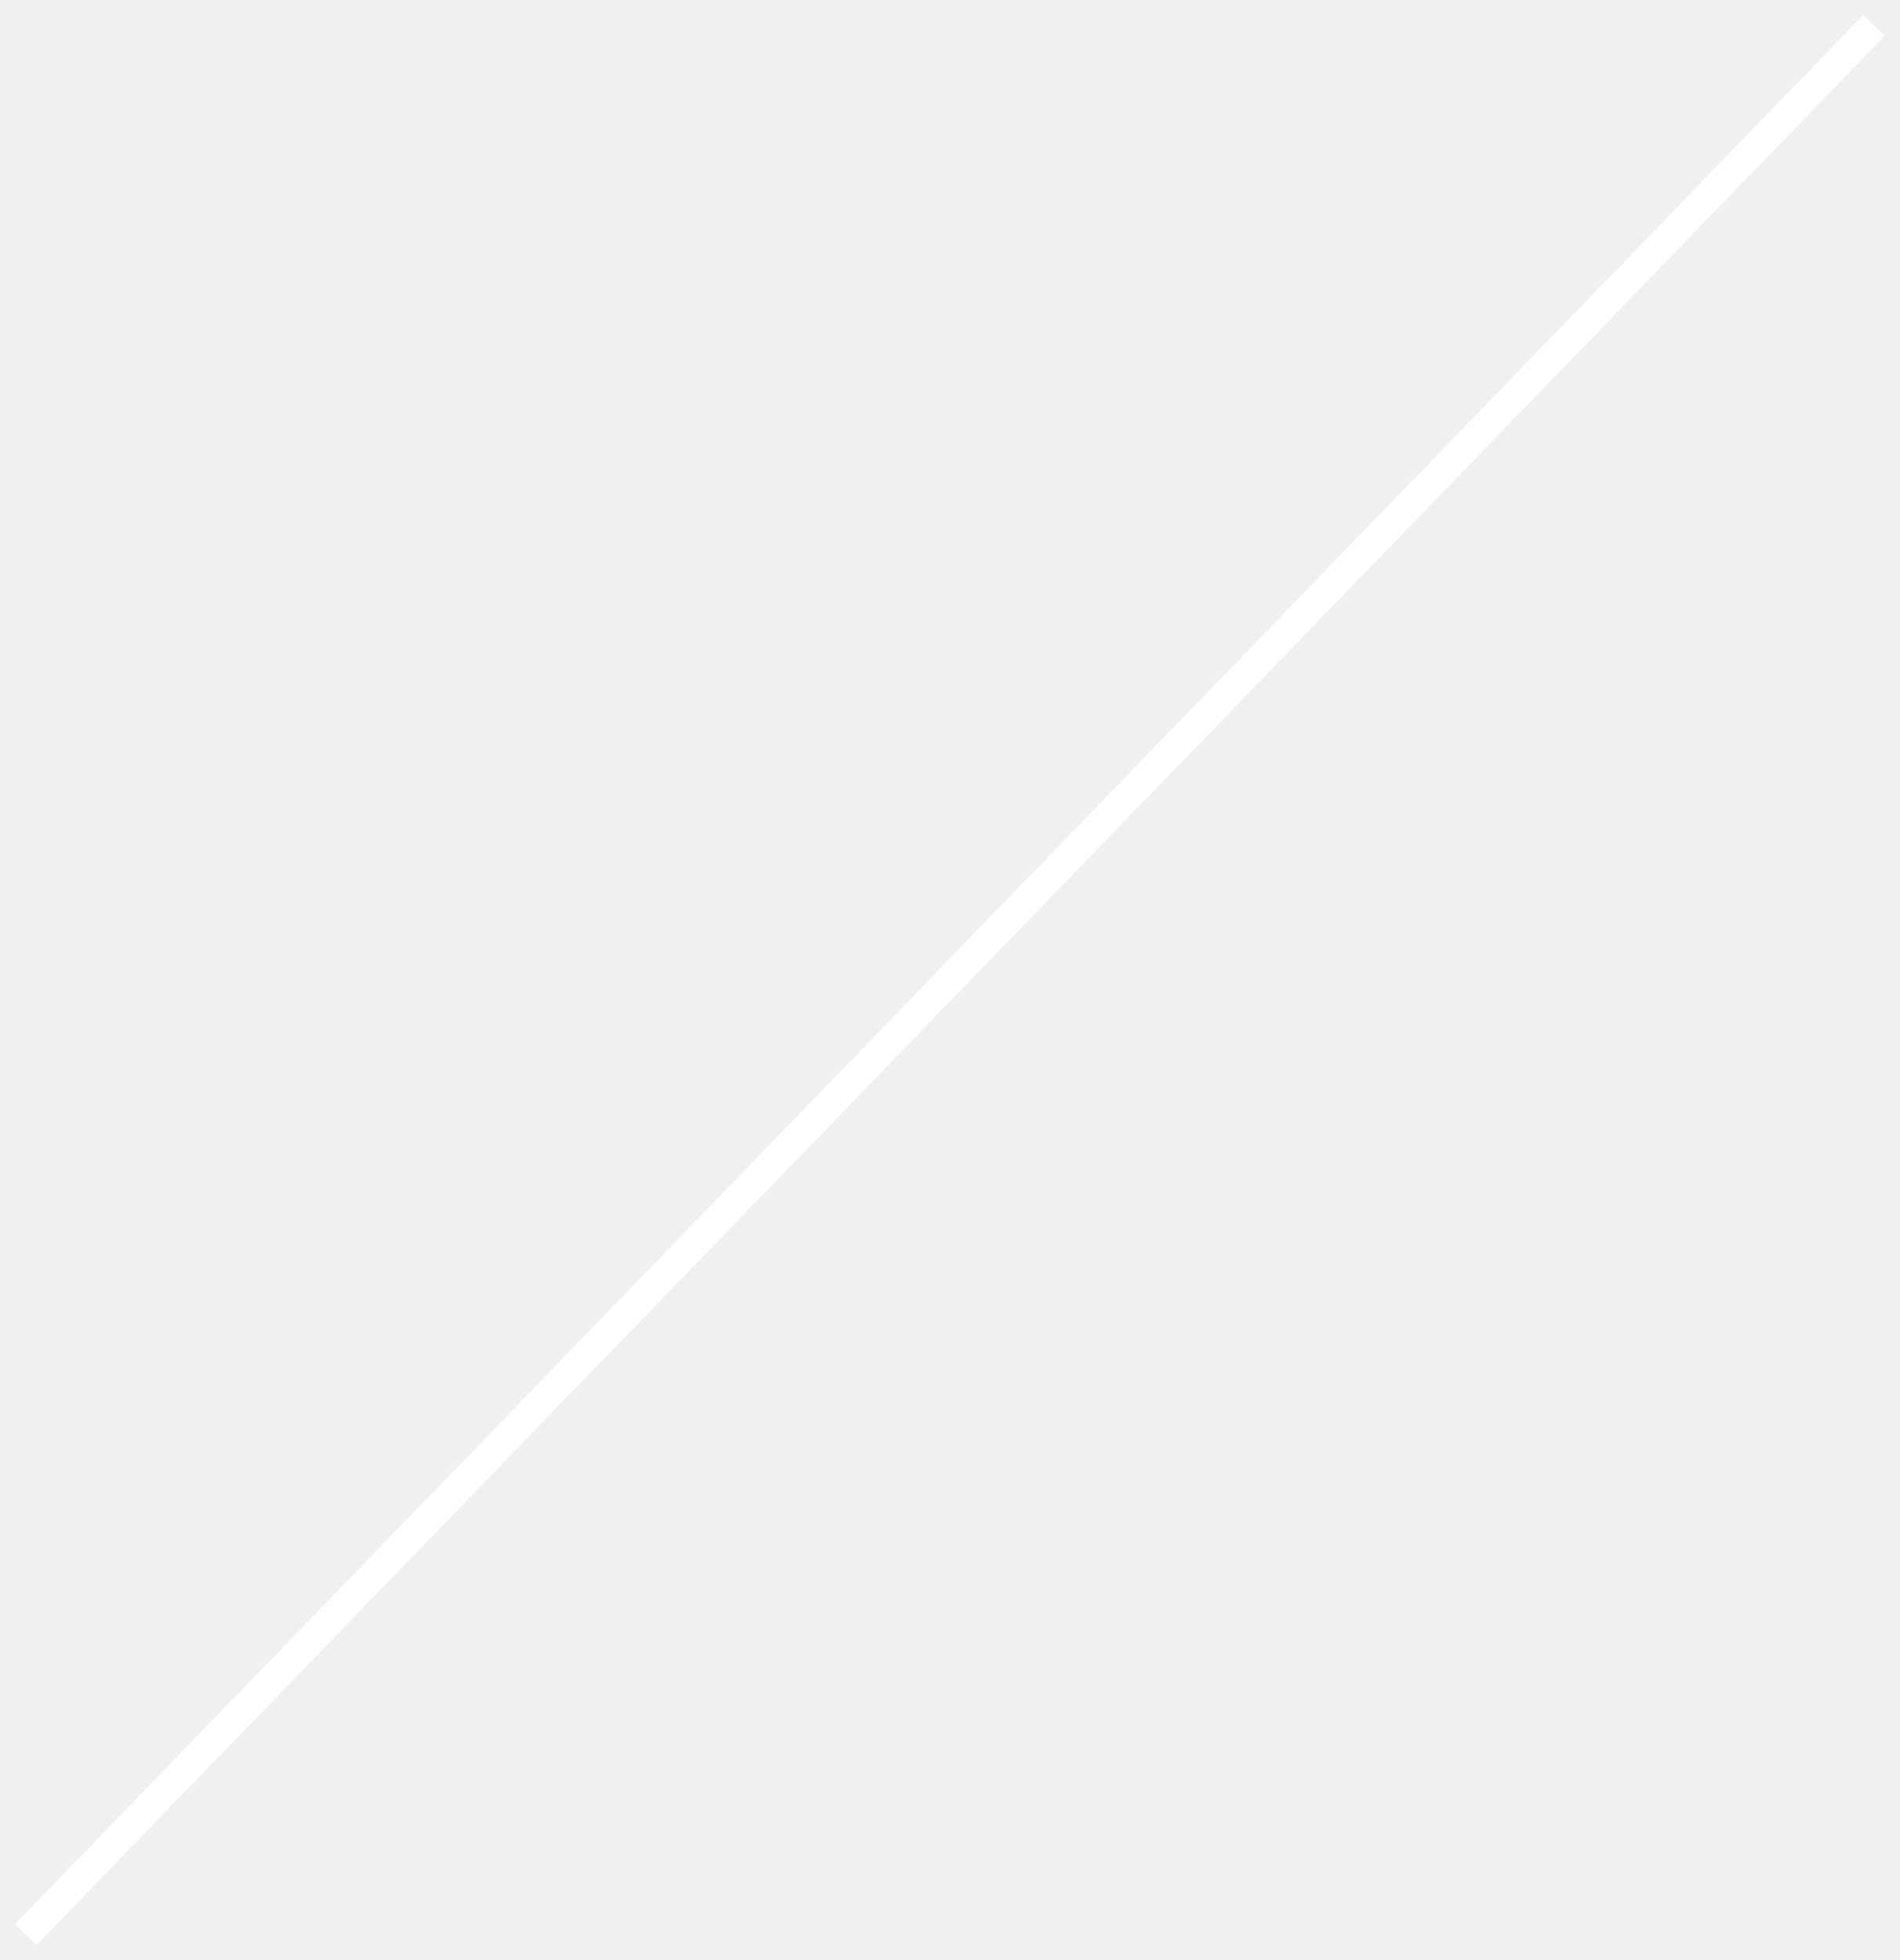
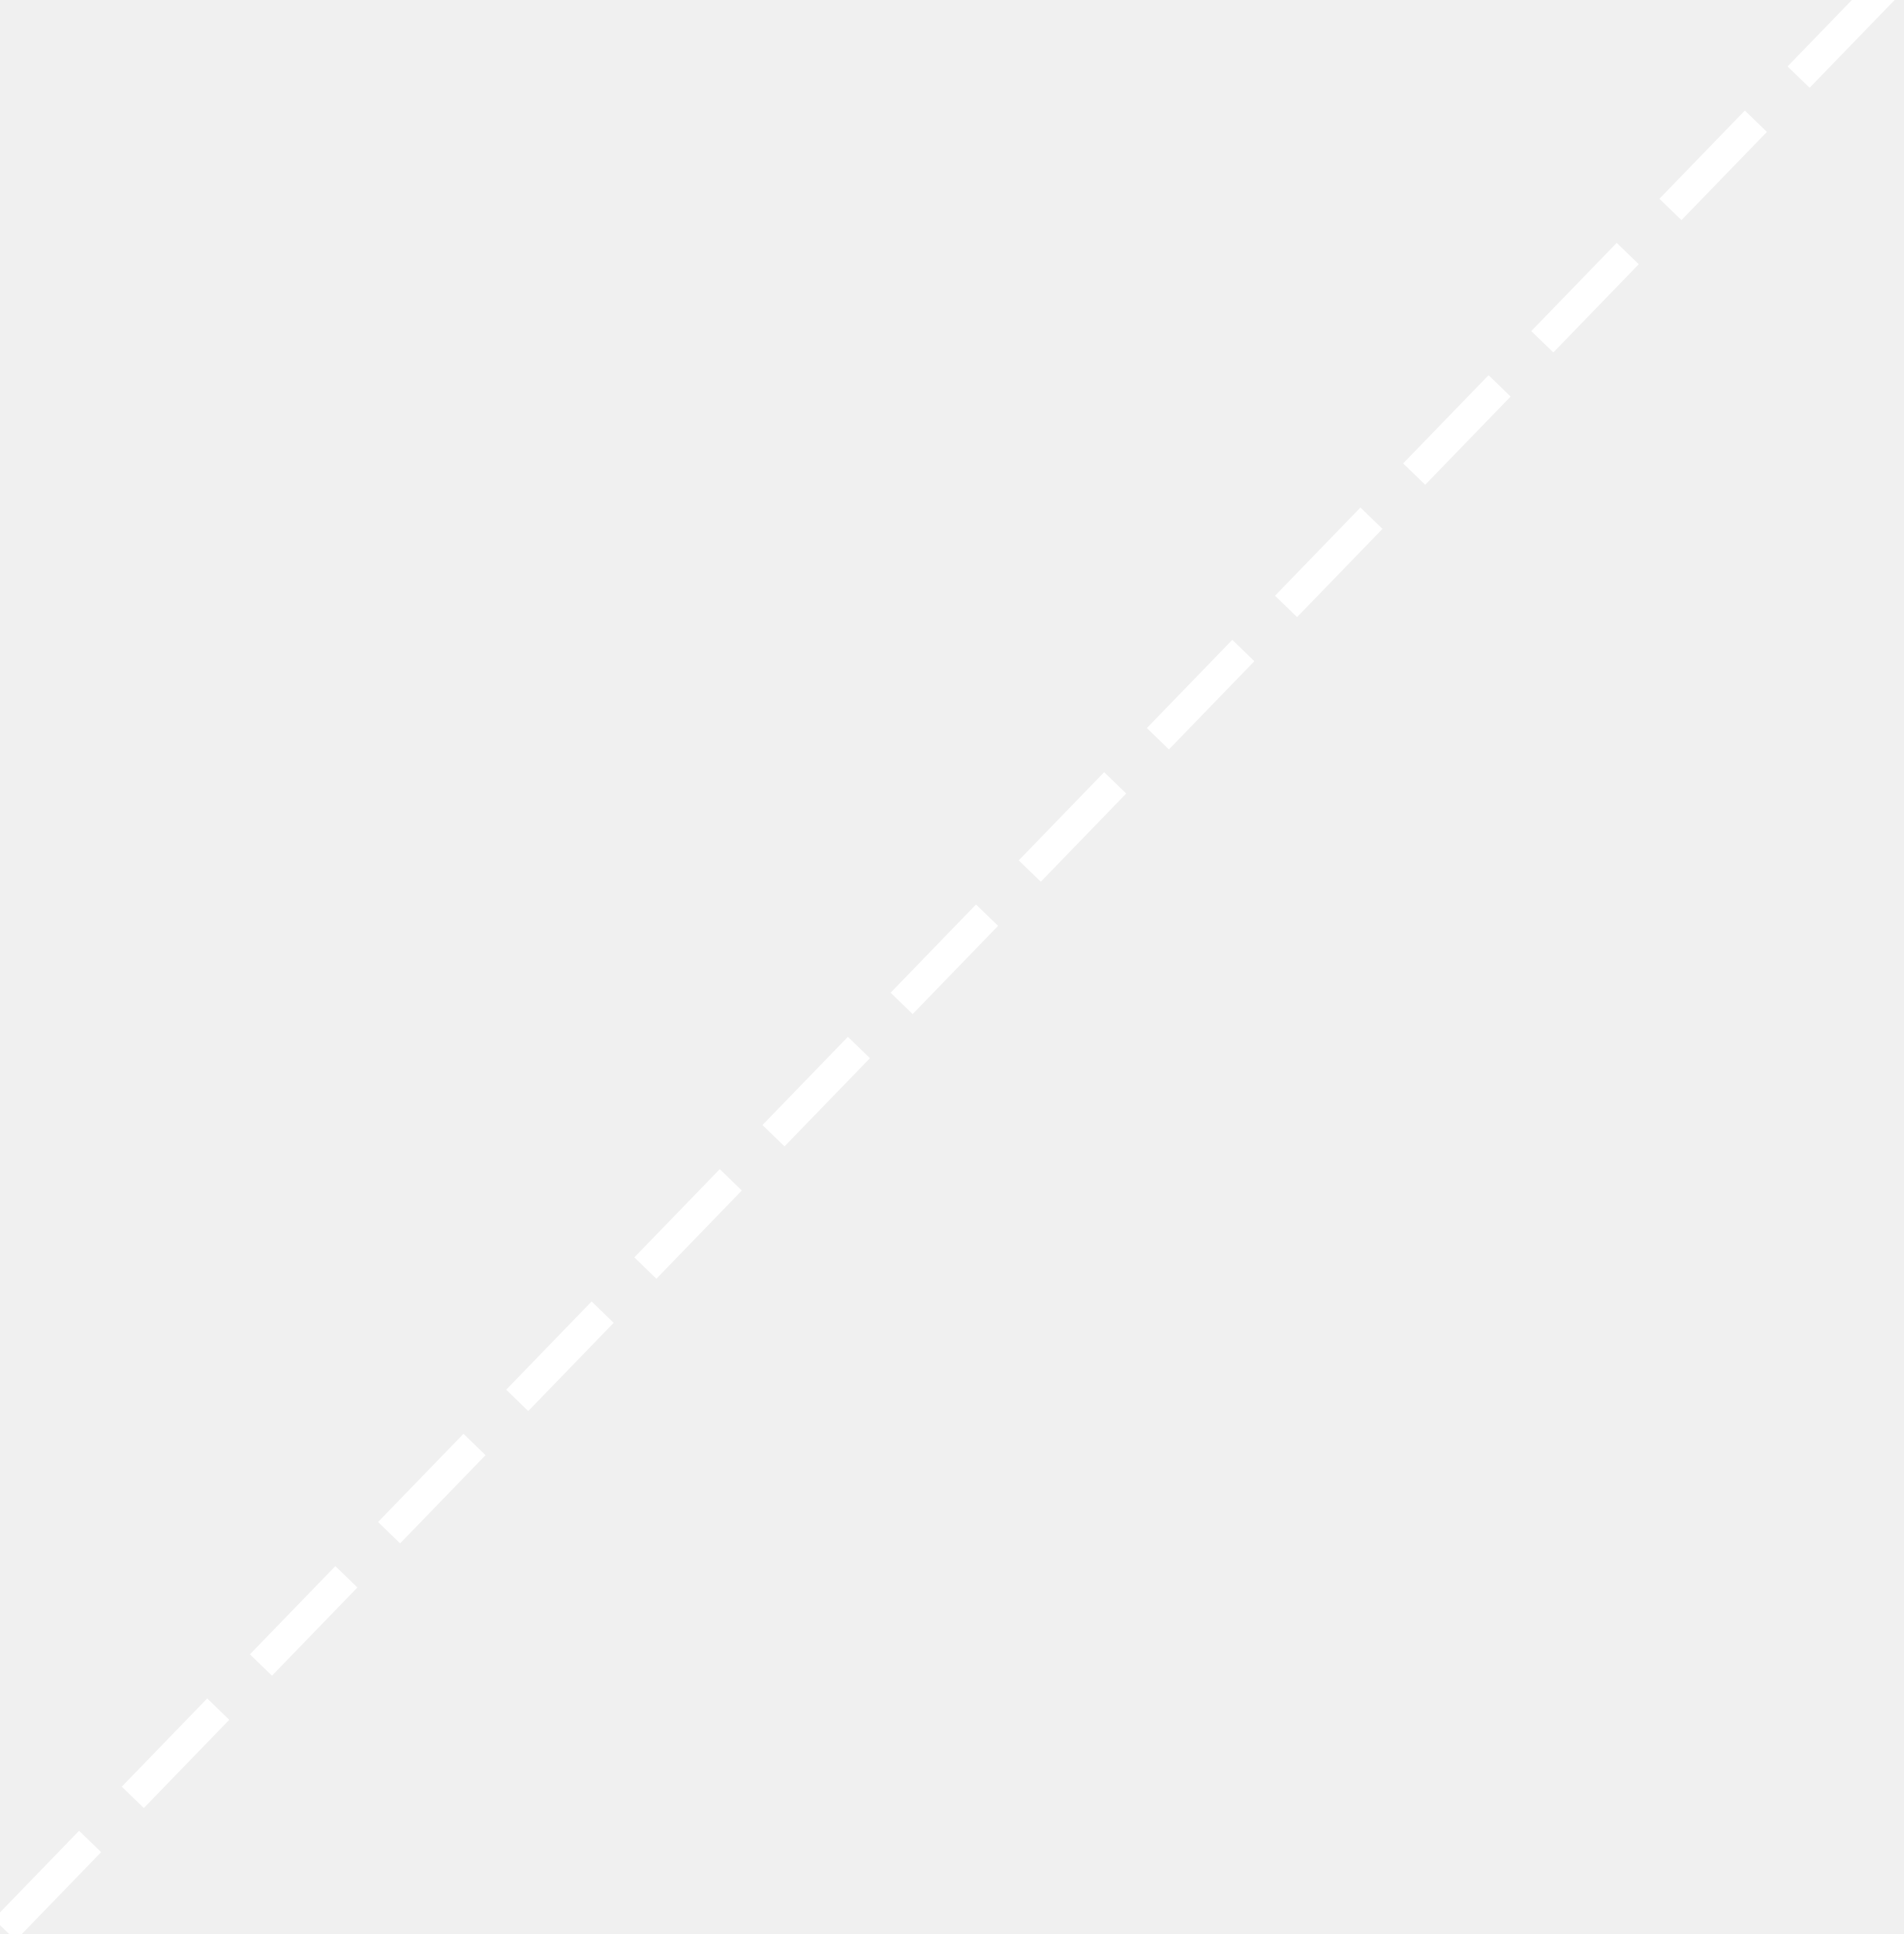
- <svg xmlns="http://www.w3.org/2000/svg" id="SvgjsSvg1016" version="1.1" width="63.414" height="65.414">
-   <defs id="SvgjsDefs1017" />
-   <path id="SvgjsPath1018" d="M527.5 784.5L588.5 721.5 " fill-opacity="0" fill="#ffffff" stroke-dasharray="0" stroke-linejoin="miter" stroke-linecap="square" stroke-opacity="1" stroke="#ffffff" stroke-miterlimit="50" stroke-width="1" transform="matrix(1,0,0,1,-526.293,-720.293)" />
+ <svg xmlns="http://www.w3.org/2000/svg" width="62px" height="63px" viewBox="0 0 62 63" version="1.1">
+   <defs />
+   <g id="Welcome" stroke="none" stroke-width="1" fill="none" fill-rule="evenodd" stroke-linecap="square" stroke-dasharray="3">
+     <g id="Desktop-1920-Copy-3" transform="translate(-1055, -1503)" stroke="#FFFFFF">
+       <g id="Group-6" transform="translate(1033, 1258)">
+         <path d="M22.5,307.5 L60.655,268.094 C72.078,256.297 83.5,244.5 83.5,244.5" id="Line-Copy-13" />
+       </g>
+     </g>
+   </g>
</svg>
